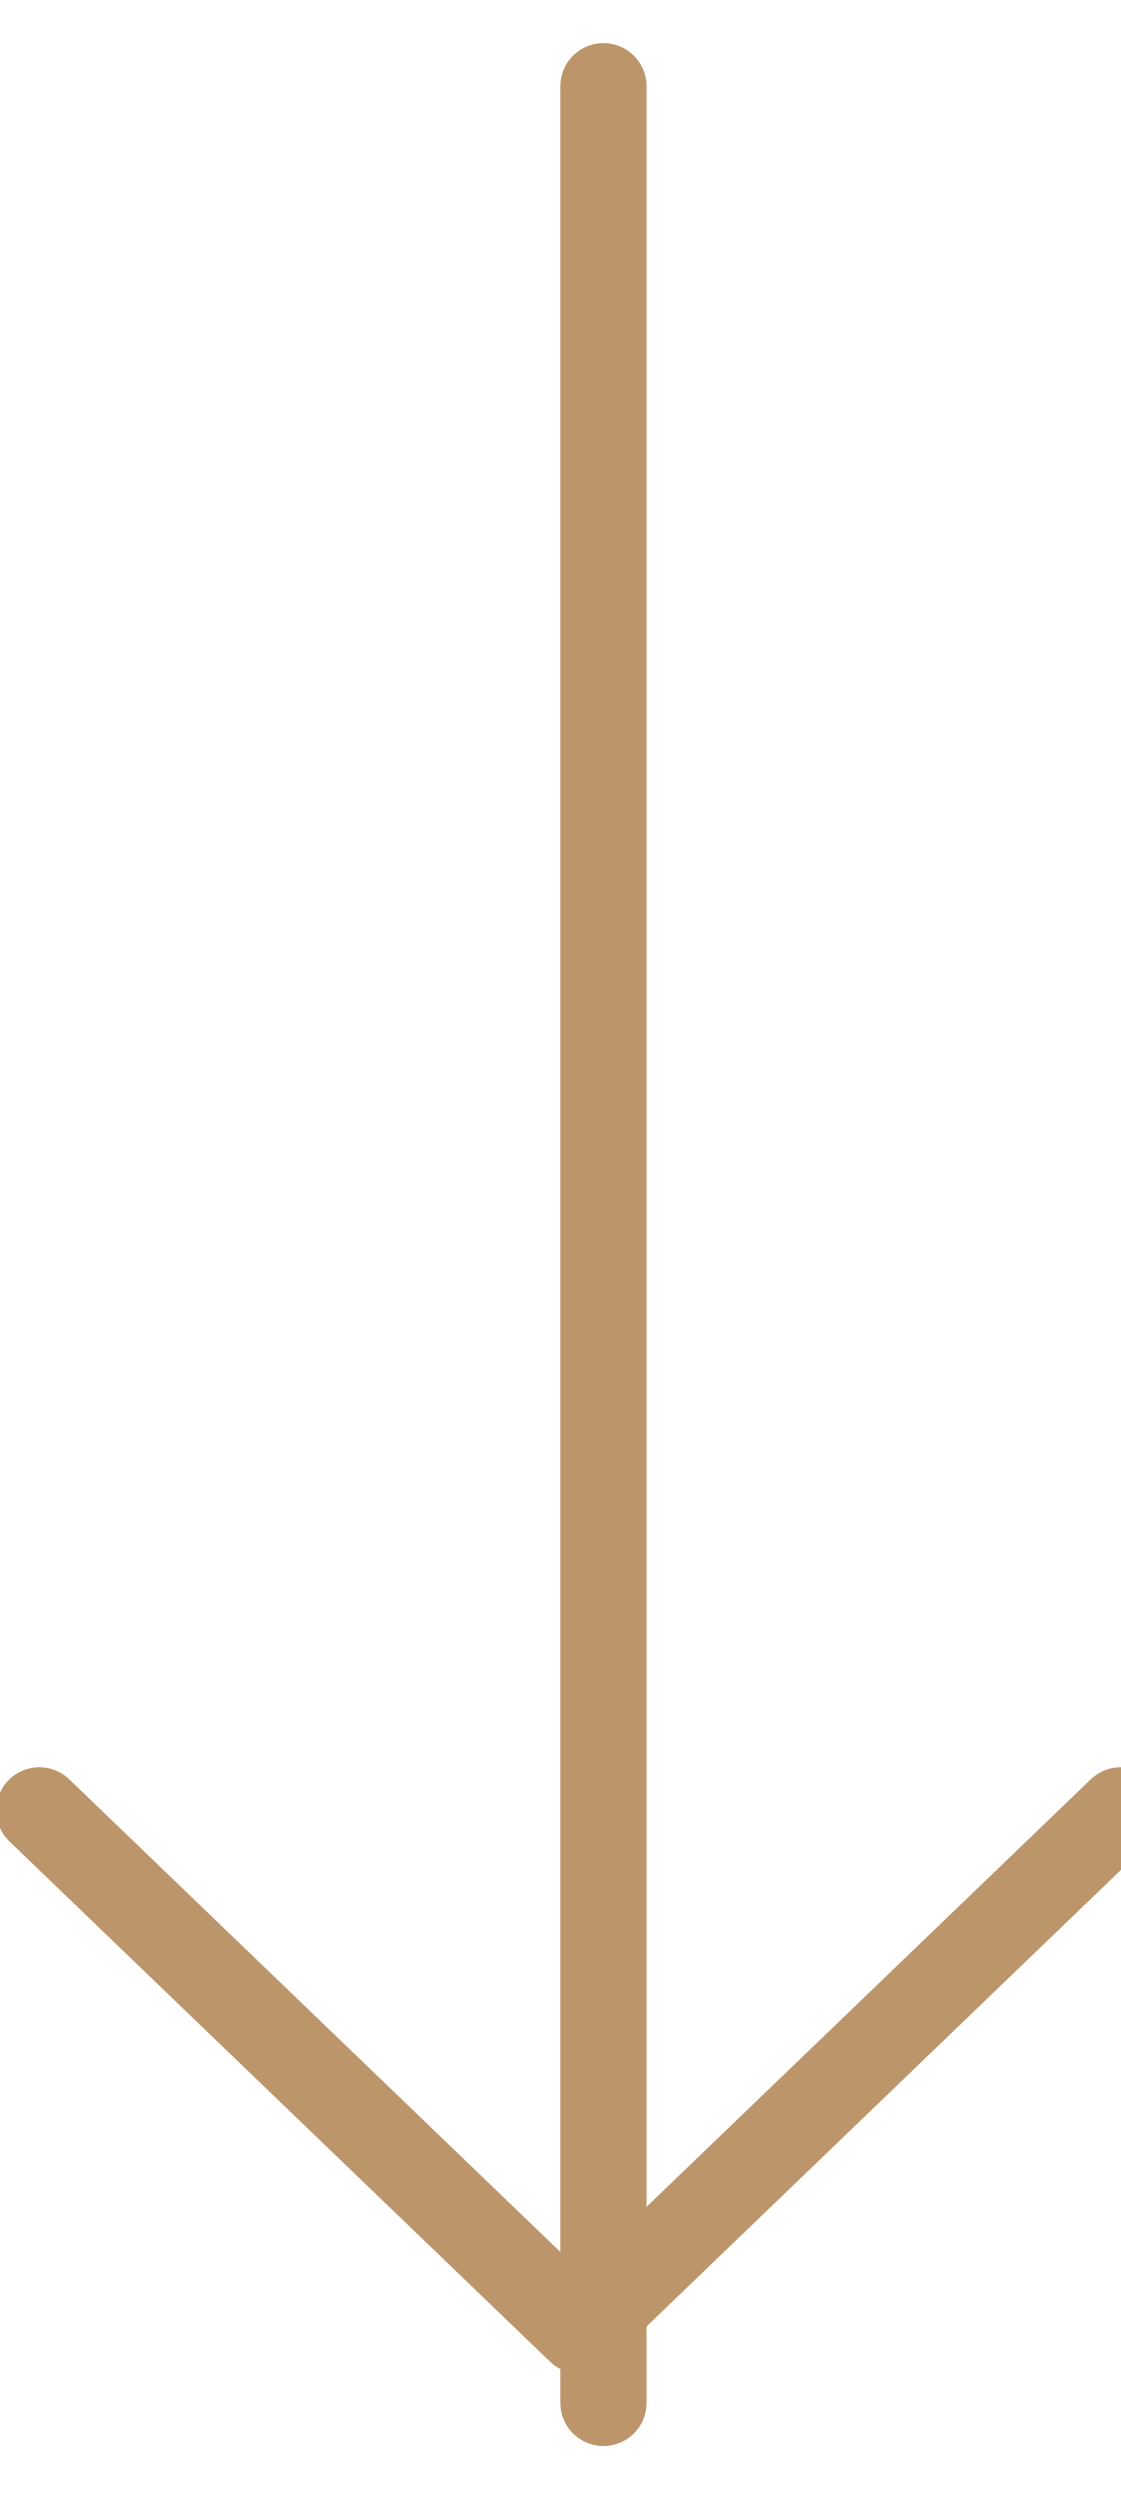
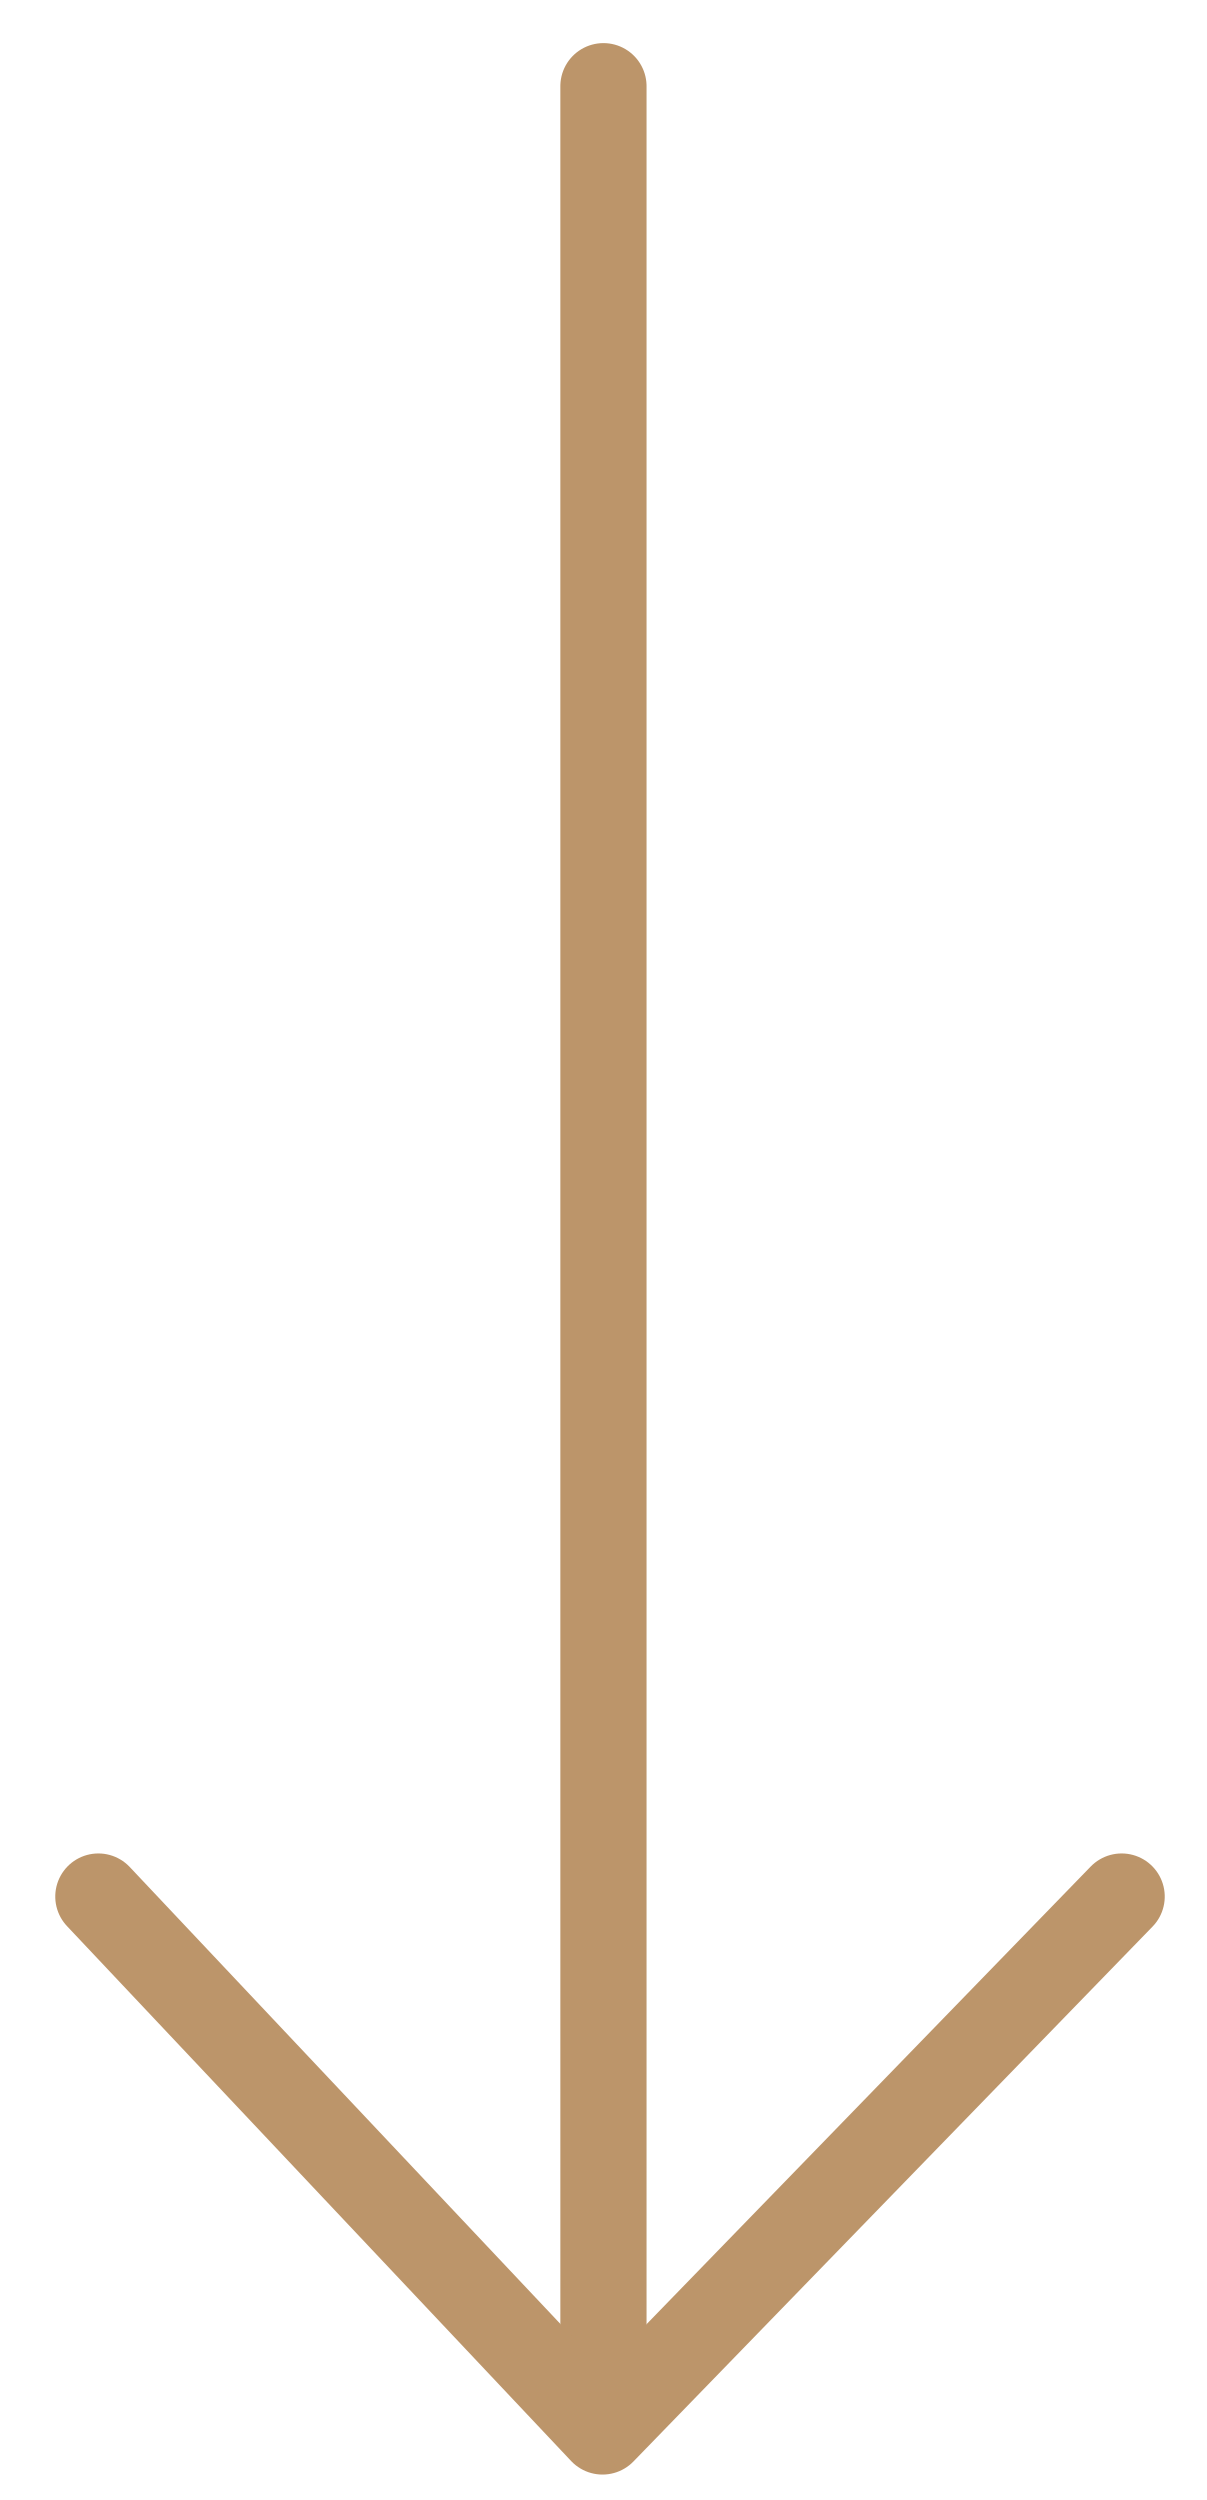
- <svg xmlns="http://www.w3.org/2000/svg" width="13px" height="29px" viewBox="0 0 13 29" version="1.1">
+ <svg xmlns="http://www.w3.org/2000/svg" width="14px" height="29px" viewBox="0 0 14 29" version="1.1">
  <defs />
-   <g id="Website" stroke="none" stroke-width="1" fill="none" fill-rule="evenodd" stroke-linecap="round" stroke-linejoin="round">
-     <g id="home" transform="translate(-714, -954)" stroke="#BC956A">
-       <g id="arrow_head_down" transform="translate(720.5, 968.5) rotate(-270) translate(-720.5, -968.5) translate(707, 962)">
-         <path d="M0,6 L26.874,6" id="Stroke-1" />
-         <polyline id="Stroke-3" points="20 12.544 26.036 6.272 20 -1.13686838e-13" />
+   <g id="Home" stroke="none" stroke-width="1" fill="none" fill-rule="evenodd" stroke-linecap="round" stroke-linejoin="round">
+     <g id="intro" transform="translate(-714, -574)" stroke="#BC956A">
+       <g id="arrow-head-down" transform="translate(721.5, 589) rotate(-270) translate(-721.5, -589) translate(707.5, 582.5)">
+         <path d="M0,7 L26.874,7" id="Stroke-1" />
+         <polyline id="Stroke-3" points="21 12.859 27.205 7.011 21 0.989" />
      </g>
    </g>
  </g>
</svg>
